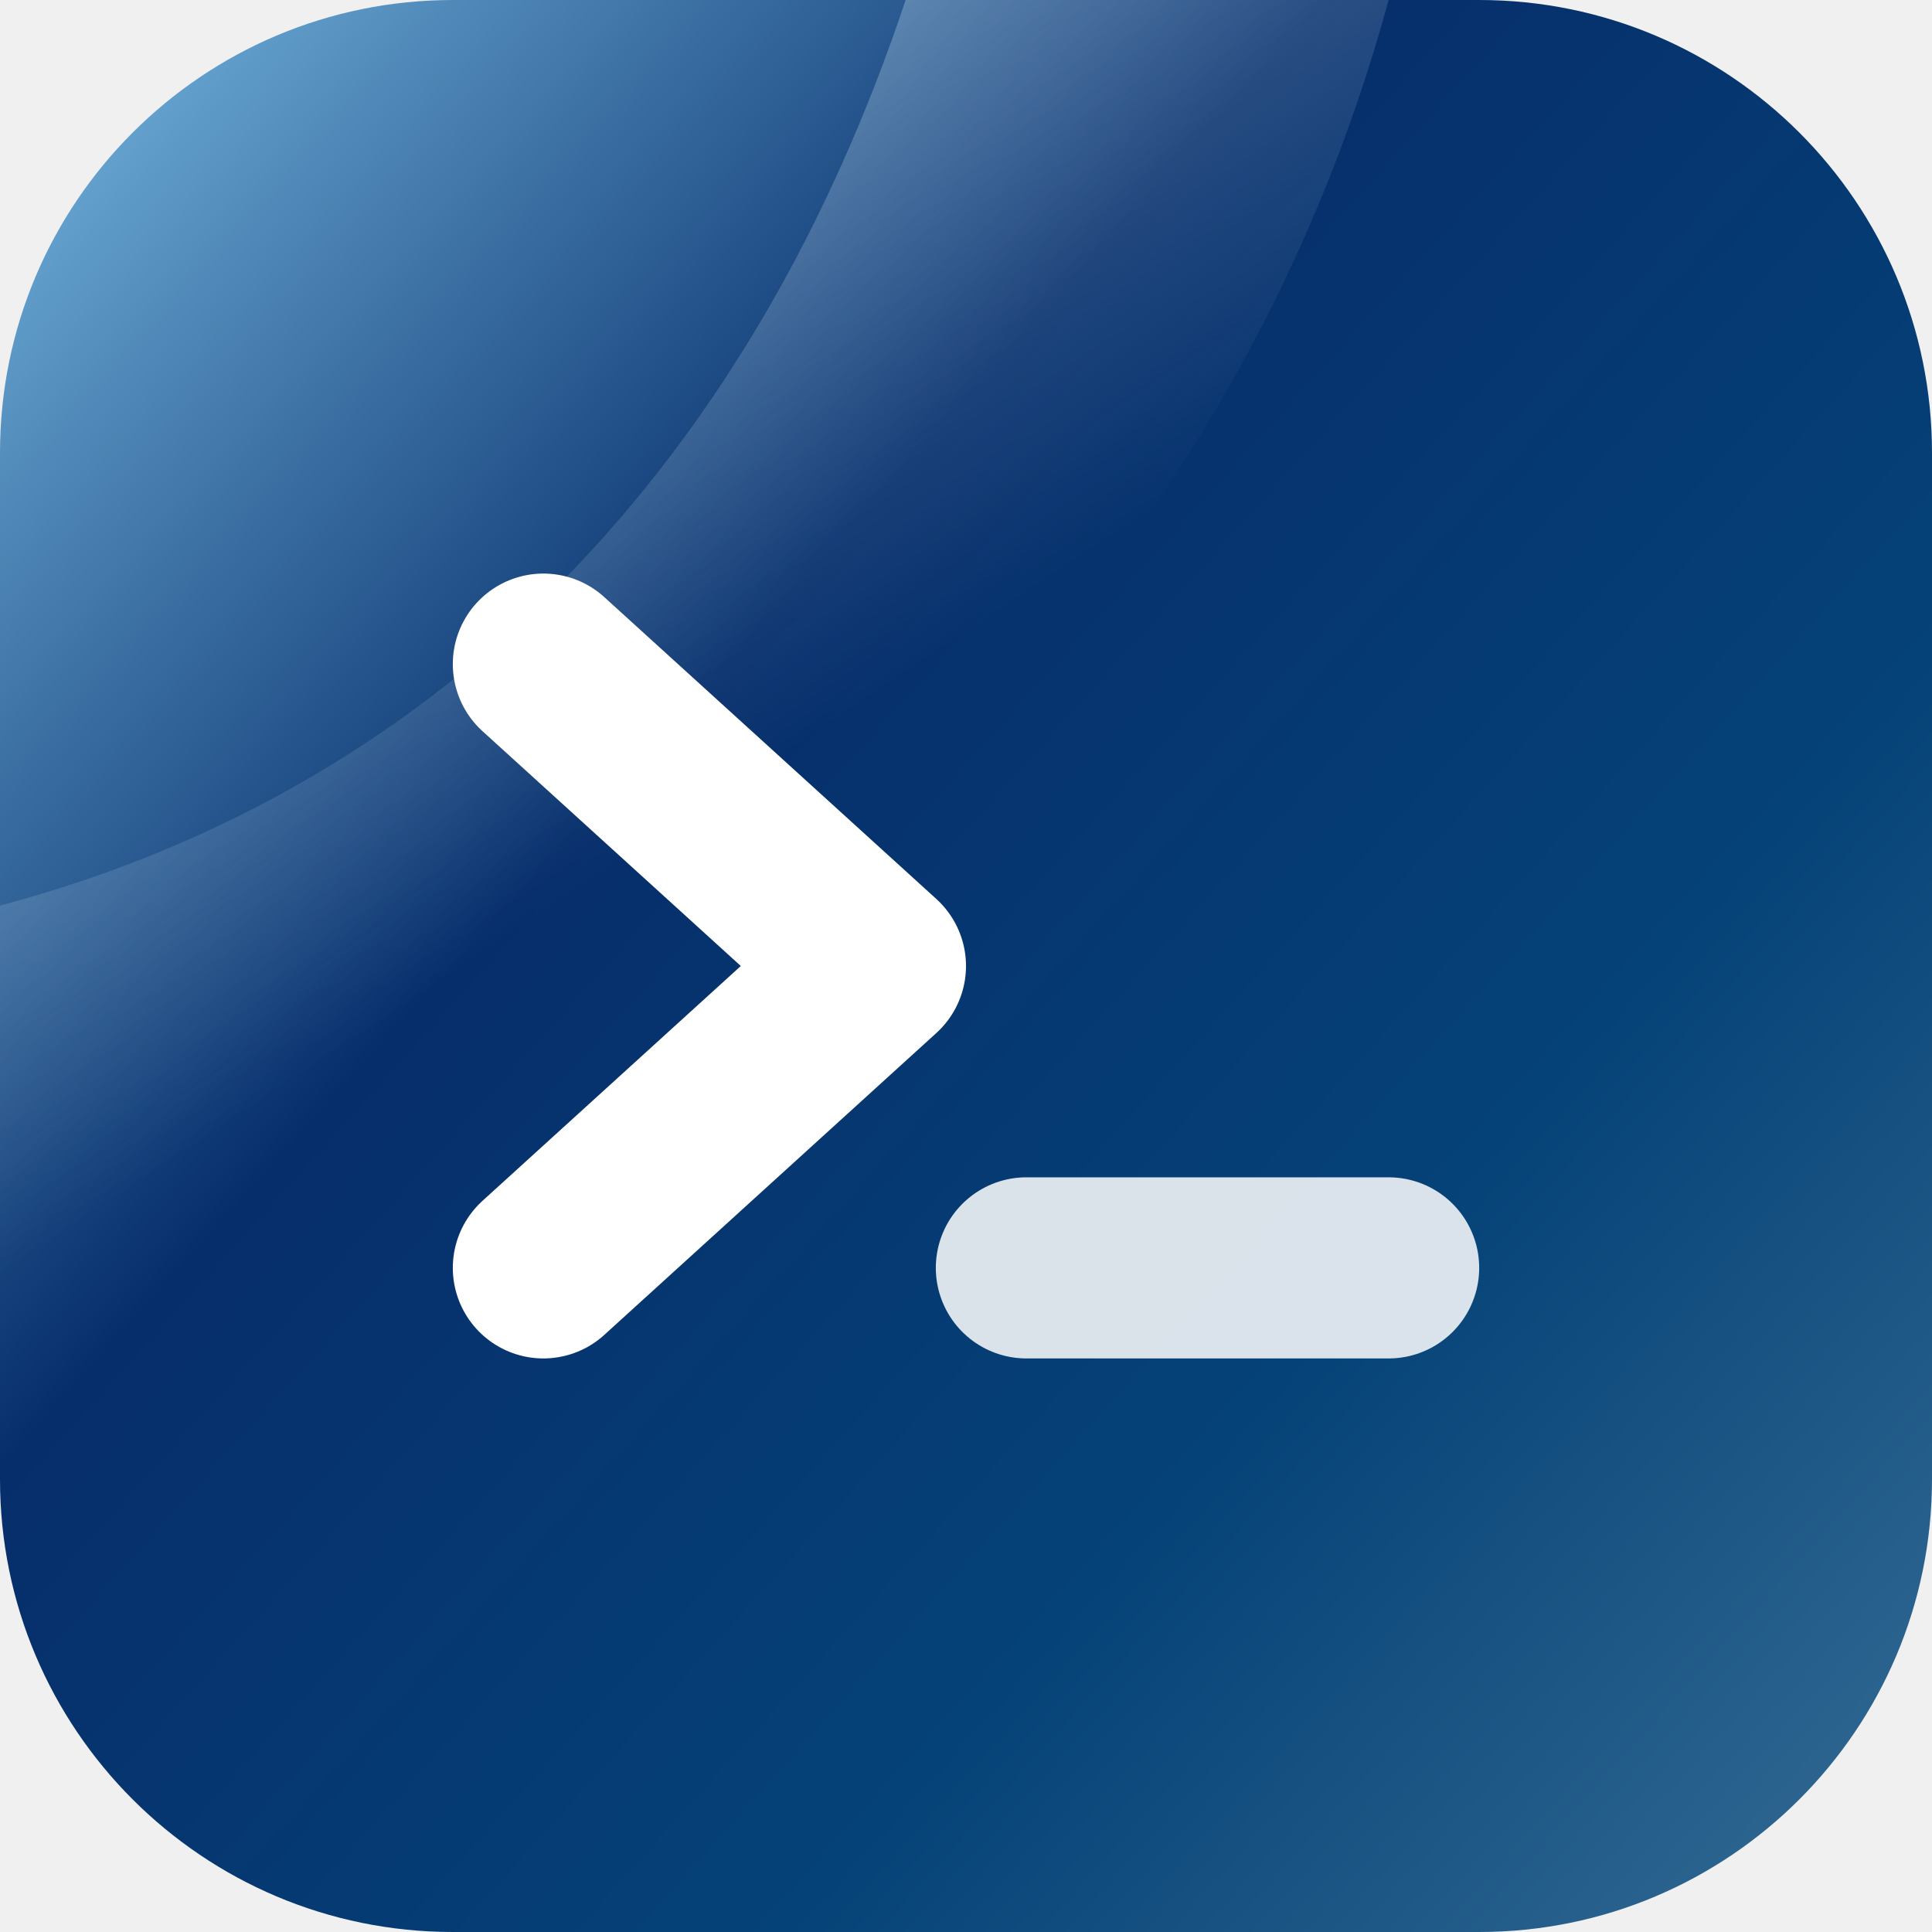
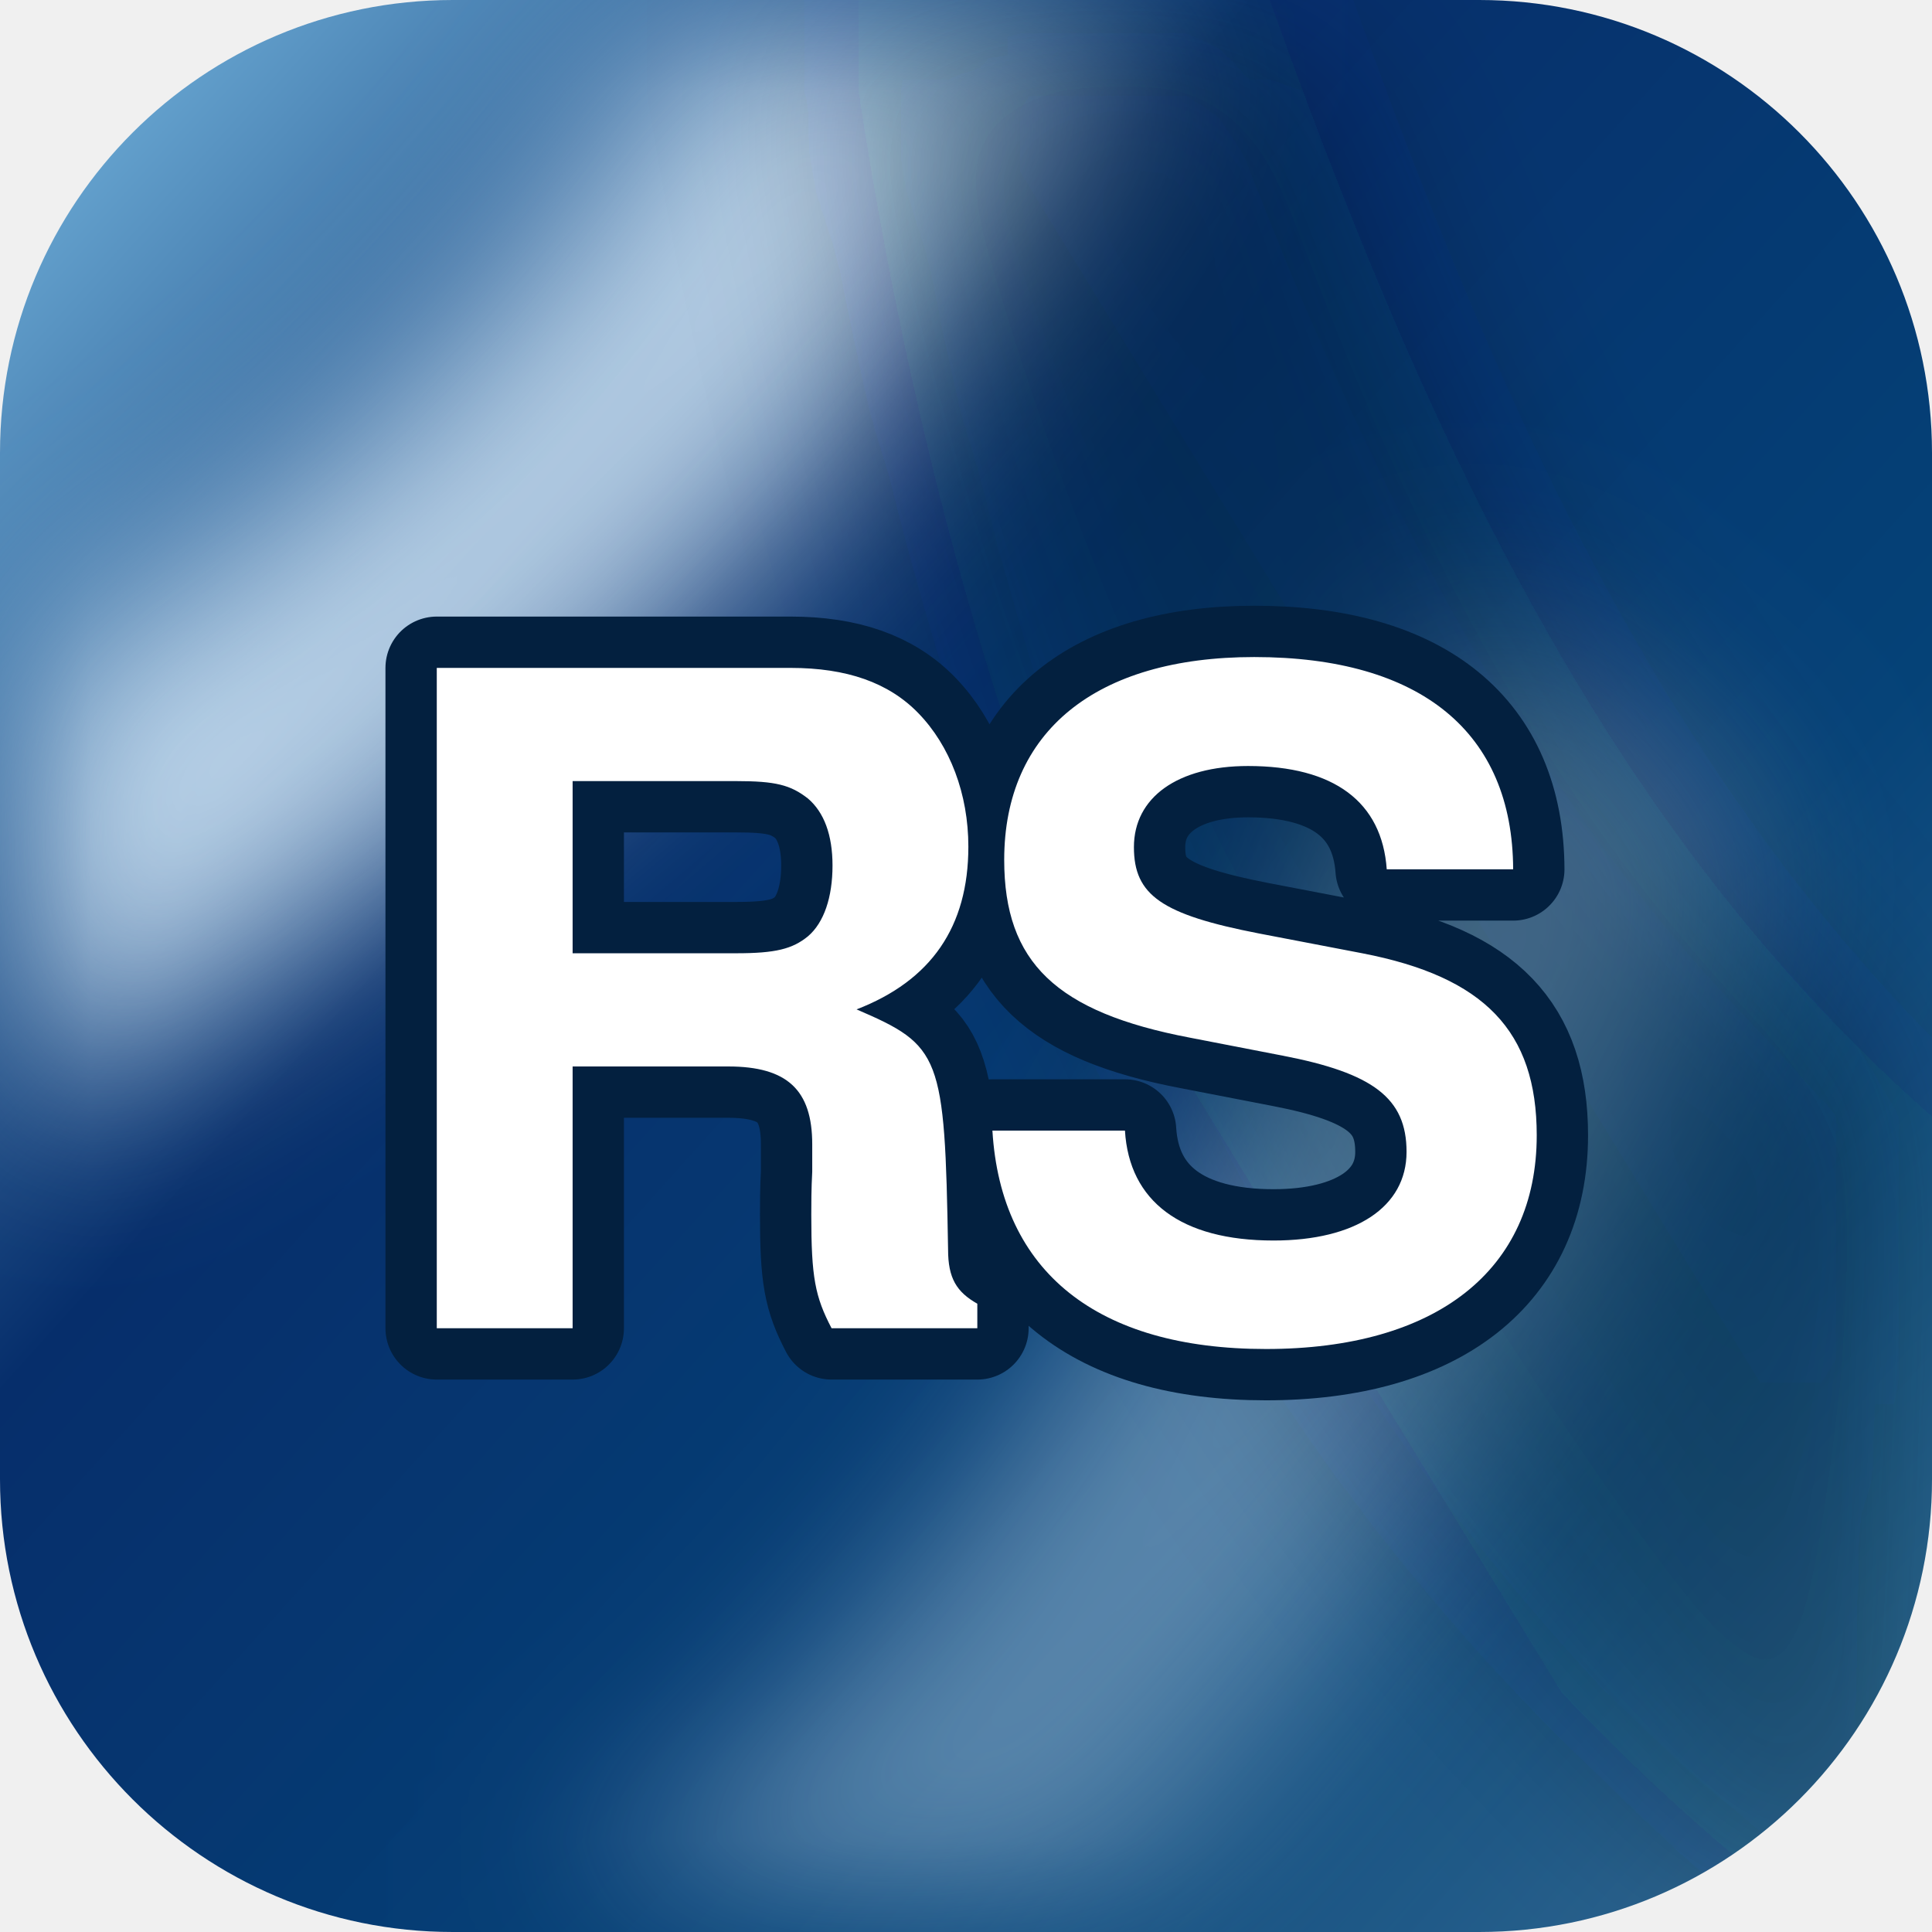
<svg xmlns="http://www.w3.org/2000/svg" viewBox="0 0 64 64">
  <defs>
    <linearGradient id="cloth" x1="0" y1="0" x2="1" y2="0.9">
      <stop offset="0.05" stop-color="#6aa9d4" />
-       <stop offset="0.38" stop-color="#062e6b" />
+       <stop offset="0.36" stop-color="#062e6b" />
      <stop offset="0.72" stop-color="#054277" />
      <stop offset="1" stop-color="#2f6791" />
    </linearGradient>
-     <linearGradient id="sheen" x1="0.1" y1="0" x2="0.8" y2="1">
-       <stop offset="0" stop-color="#dbf0ff" stop-opacity=".5" />
-       <stop offset="0.6" stop-color="#dbf0ff" stop-opacity="0" />
+     <linearGradient id="crest" x1="0" y1="0" x2="1" y2="1">
+       <stop offset="0" stop-color="#dff2ff" stop-opacity="0" />
+       <stop offset="0.5" stop-color="#dff2ff" stop-opacity=".85" />
+       <stop offset="1" stop-color="#dff2ff" stop-opacity="0" />
    </linearGradient>
+     <linearGradient id="shade" x1="1" y1="0" x2="0" y2="1">
+       <stop offset="0" stop-color="#01142f" stop-opacity=".7" />
+       <stop offset="1" stop-color="#01142f" stop-opacity="0" />
+     </linearGradient>
+     <filter id="soft" x="-30%" y="-30%" width="160%" height="160%">
+       <feGaussianBlur stdDeviation="3.2" />
+     </filter>
+     <clipPath id="tile">
+       <rect width="64" height="64" rx="15" />
+     </clipPath>
  </defs>
-   <rect width="64" height="64" rx="15" fill="url(#cloth)" />
-   <path d="M0 30C15 26 25 15 30 0h16C40 22 22 36 0 44z" fill="url(#sheen)" />
-   <path d="M18 22l11 10-11 10" fill="none" stroke="#fff" stroke-width="6" stroke-linecap="round" stroke-linejoin="round" />
-   <path d="M34 42h12" fill="none" stroke="#fff" stroke-width="6" stroke-linecap="round" opacity=".85" />
+   <g clip-path="url(#tile)">
+     <rect width="64" height="64" fill="url(#cloth)" />
+     <path d="M-8 26C10 20 22 8 28-10l12 6C32 16 14 32-8 40z" fill="url(#crest)" filter="url(#soft)" />
+     <path d="M6 72C26 62 40 44 48 20l10 8C50 52 34 68 18 78z" fill="url(#crest)" filter="url(#soft)" opacity=".55" />
+     <path d="M40 -6C48 18 56 34 74 44v28C44 58 32 30 28 0z" fill="url(#shade)" filter="url(#soft)" />
+   </g>
+   <text x="32" y="44" text-anchor="middle" font-family="Segoe UI, Helvetica, Arial, sans-serif" font-size="30" font-weight="700" letter-spacing="-1.8" fill="#fff" stroke="#03203f" stroke-width="3.4" paint-order="stroke" stroke-linejoin="round">RS</text>
</svg>
